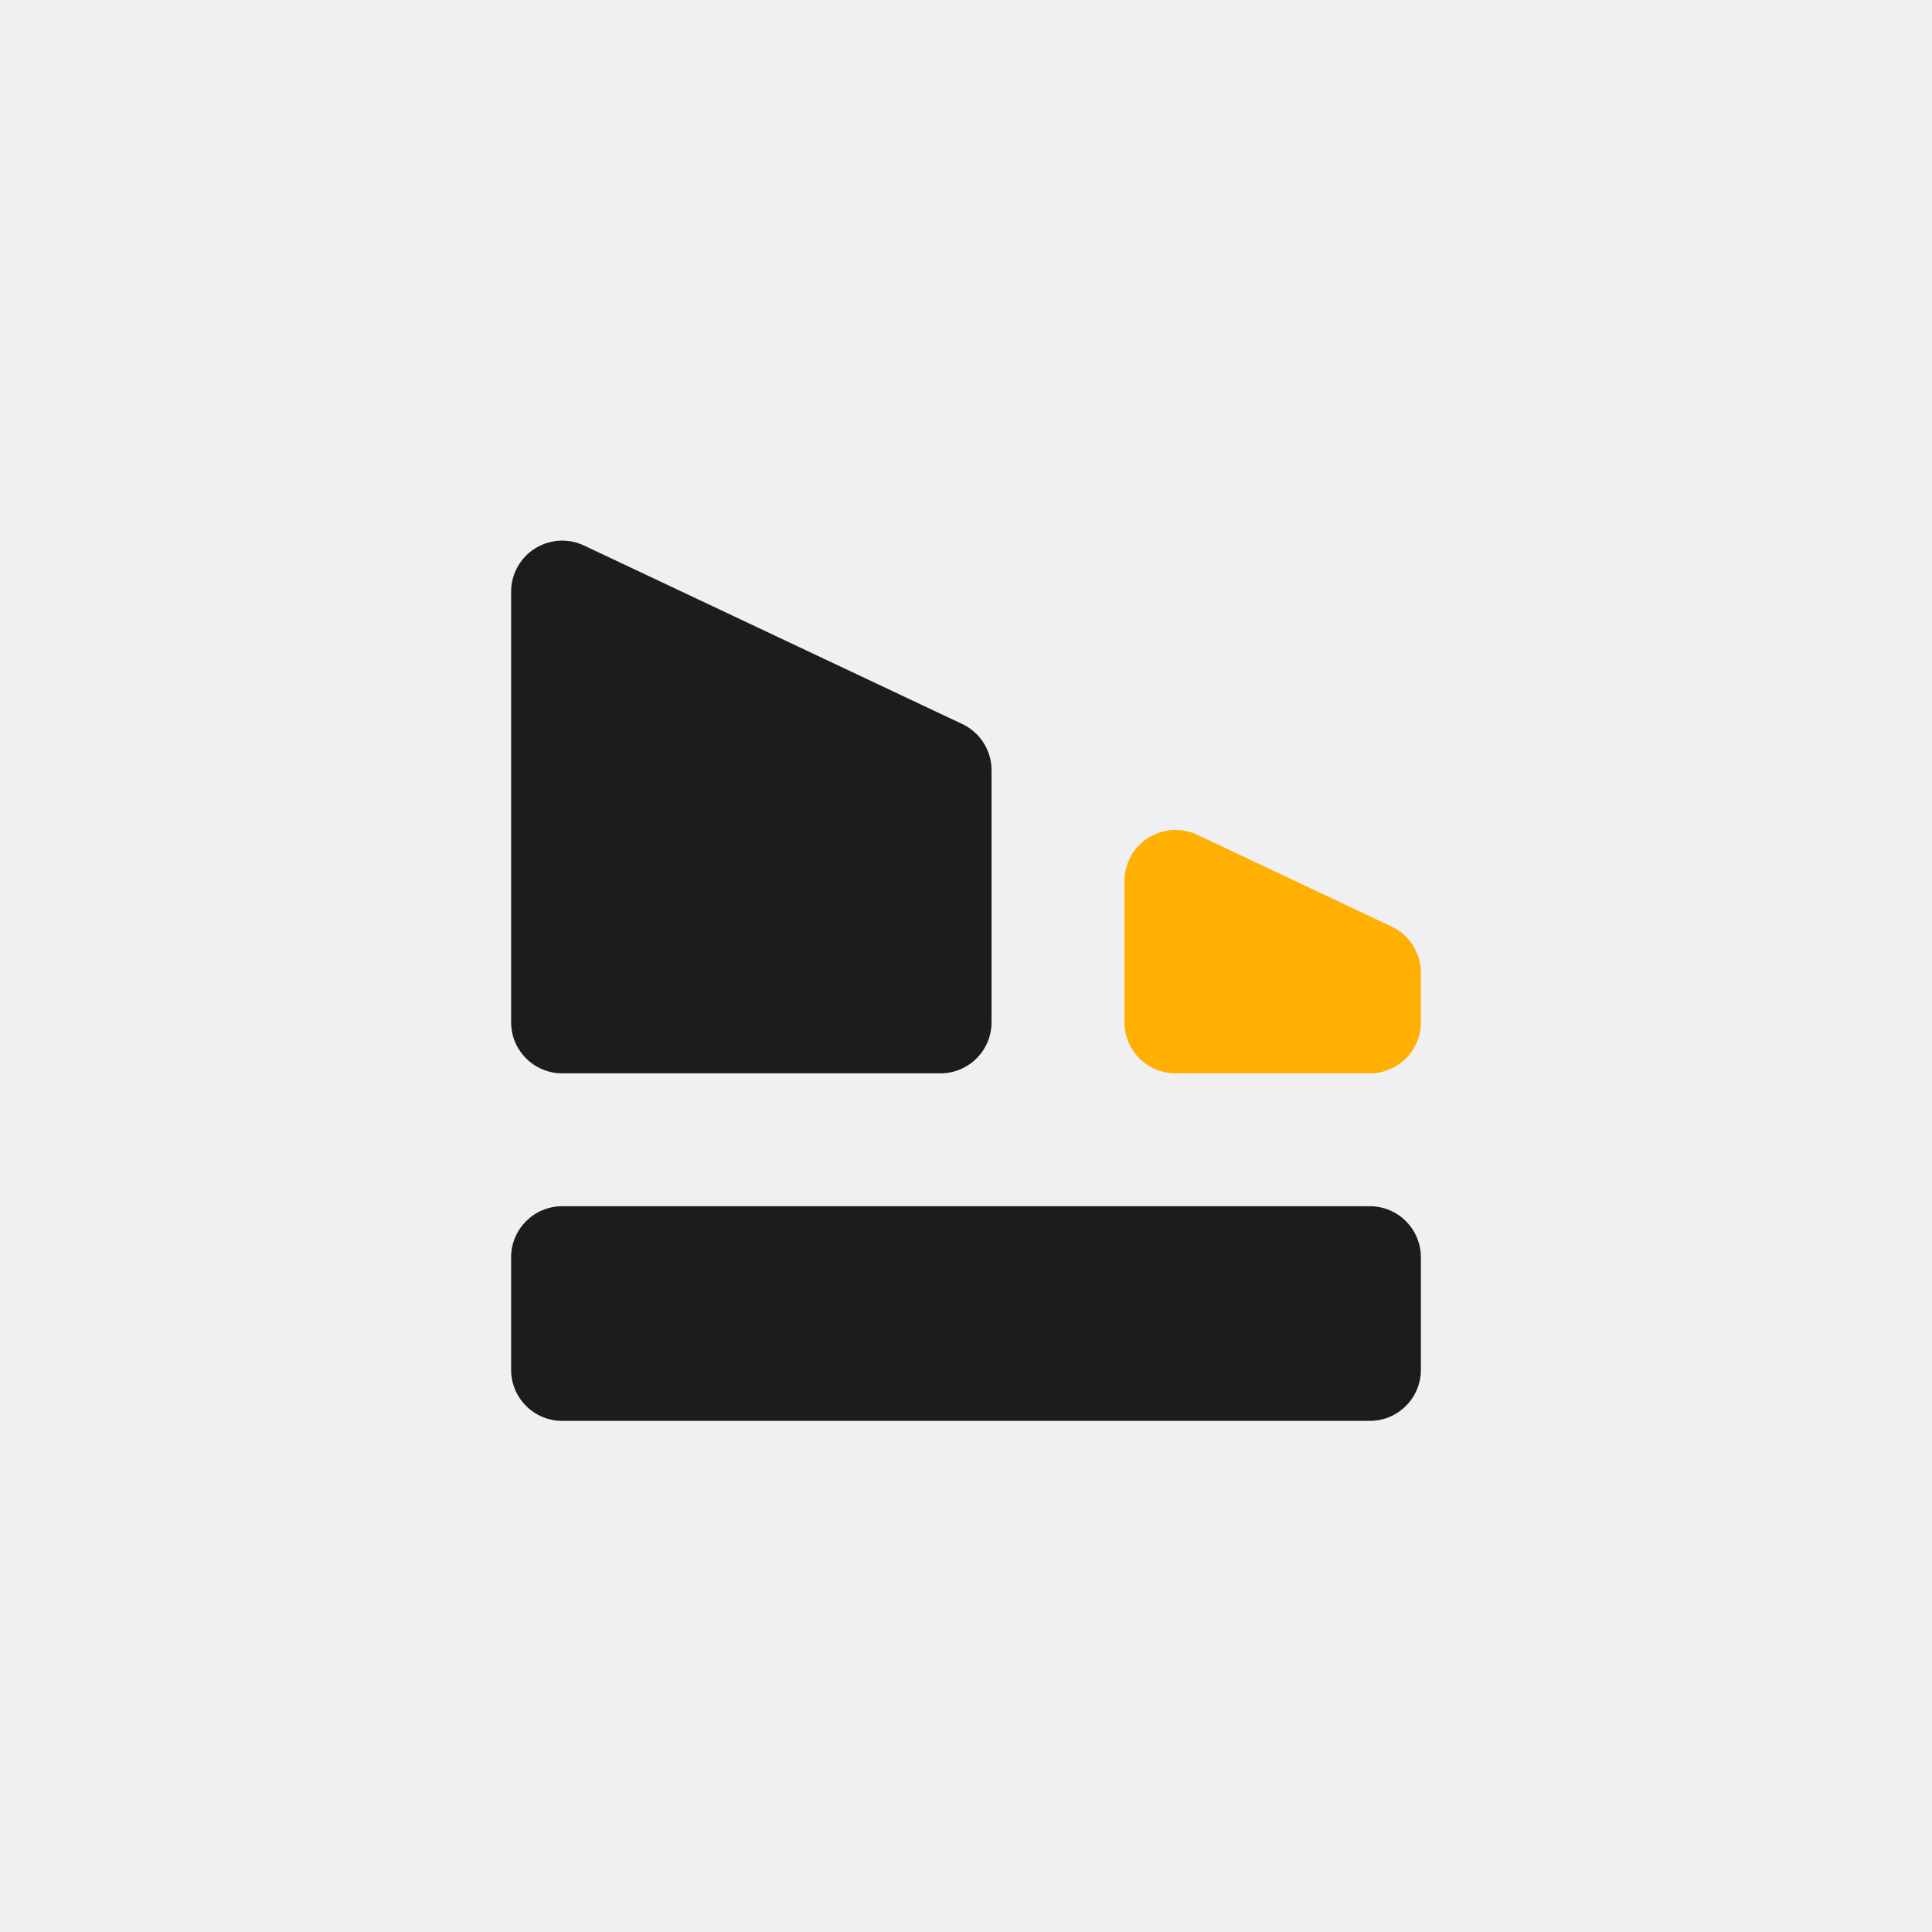
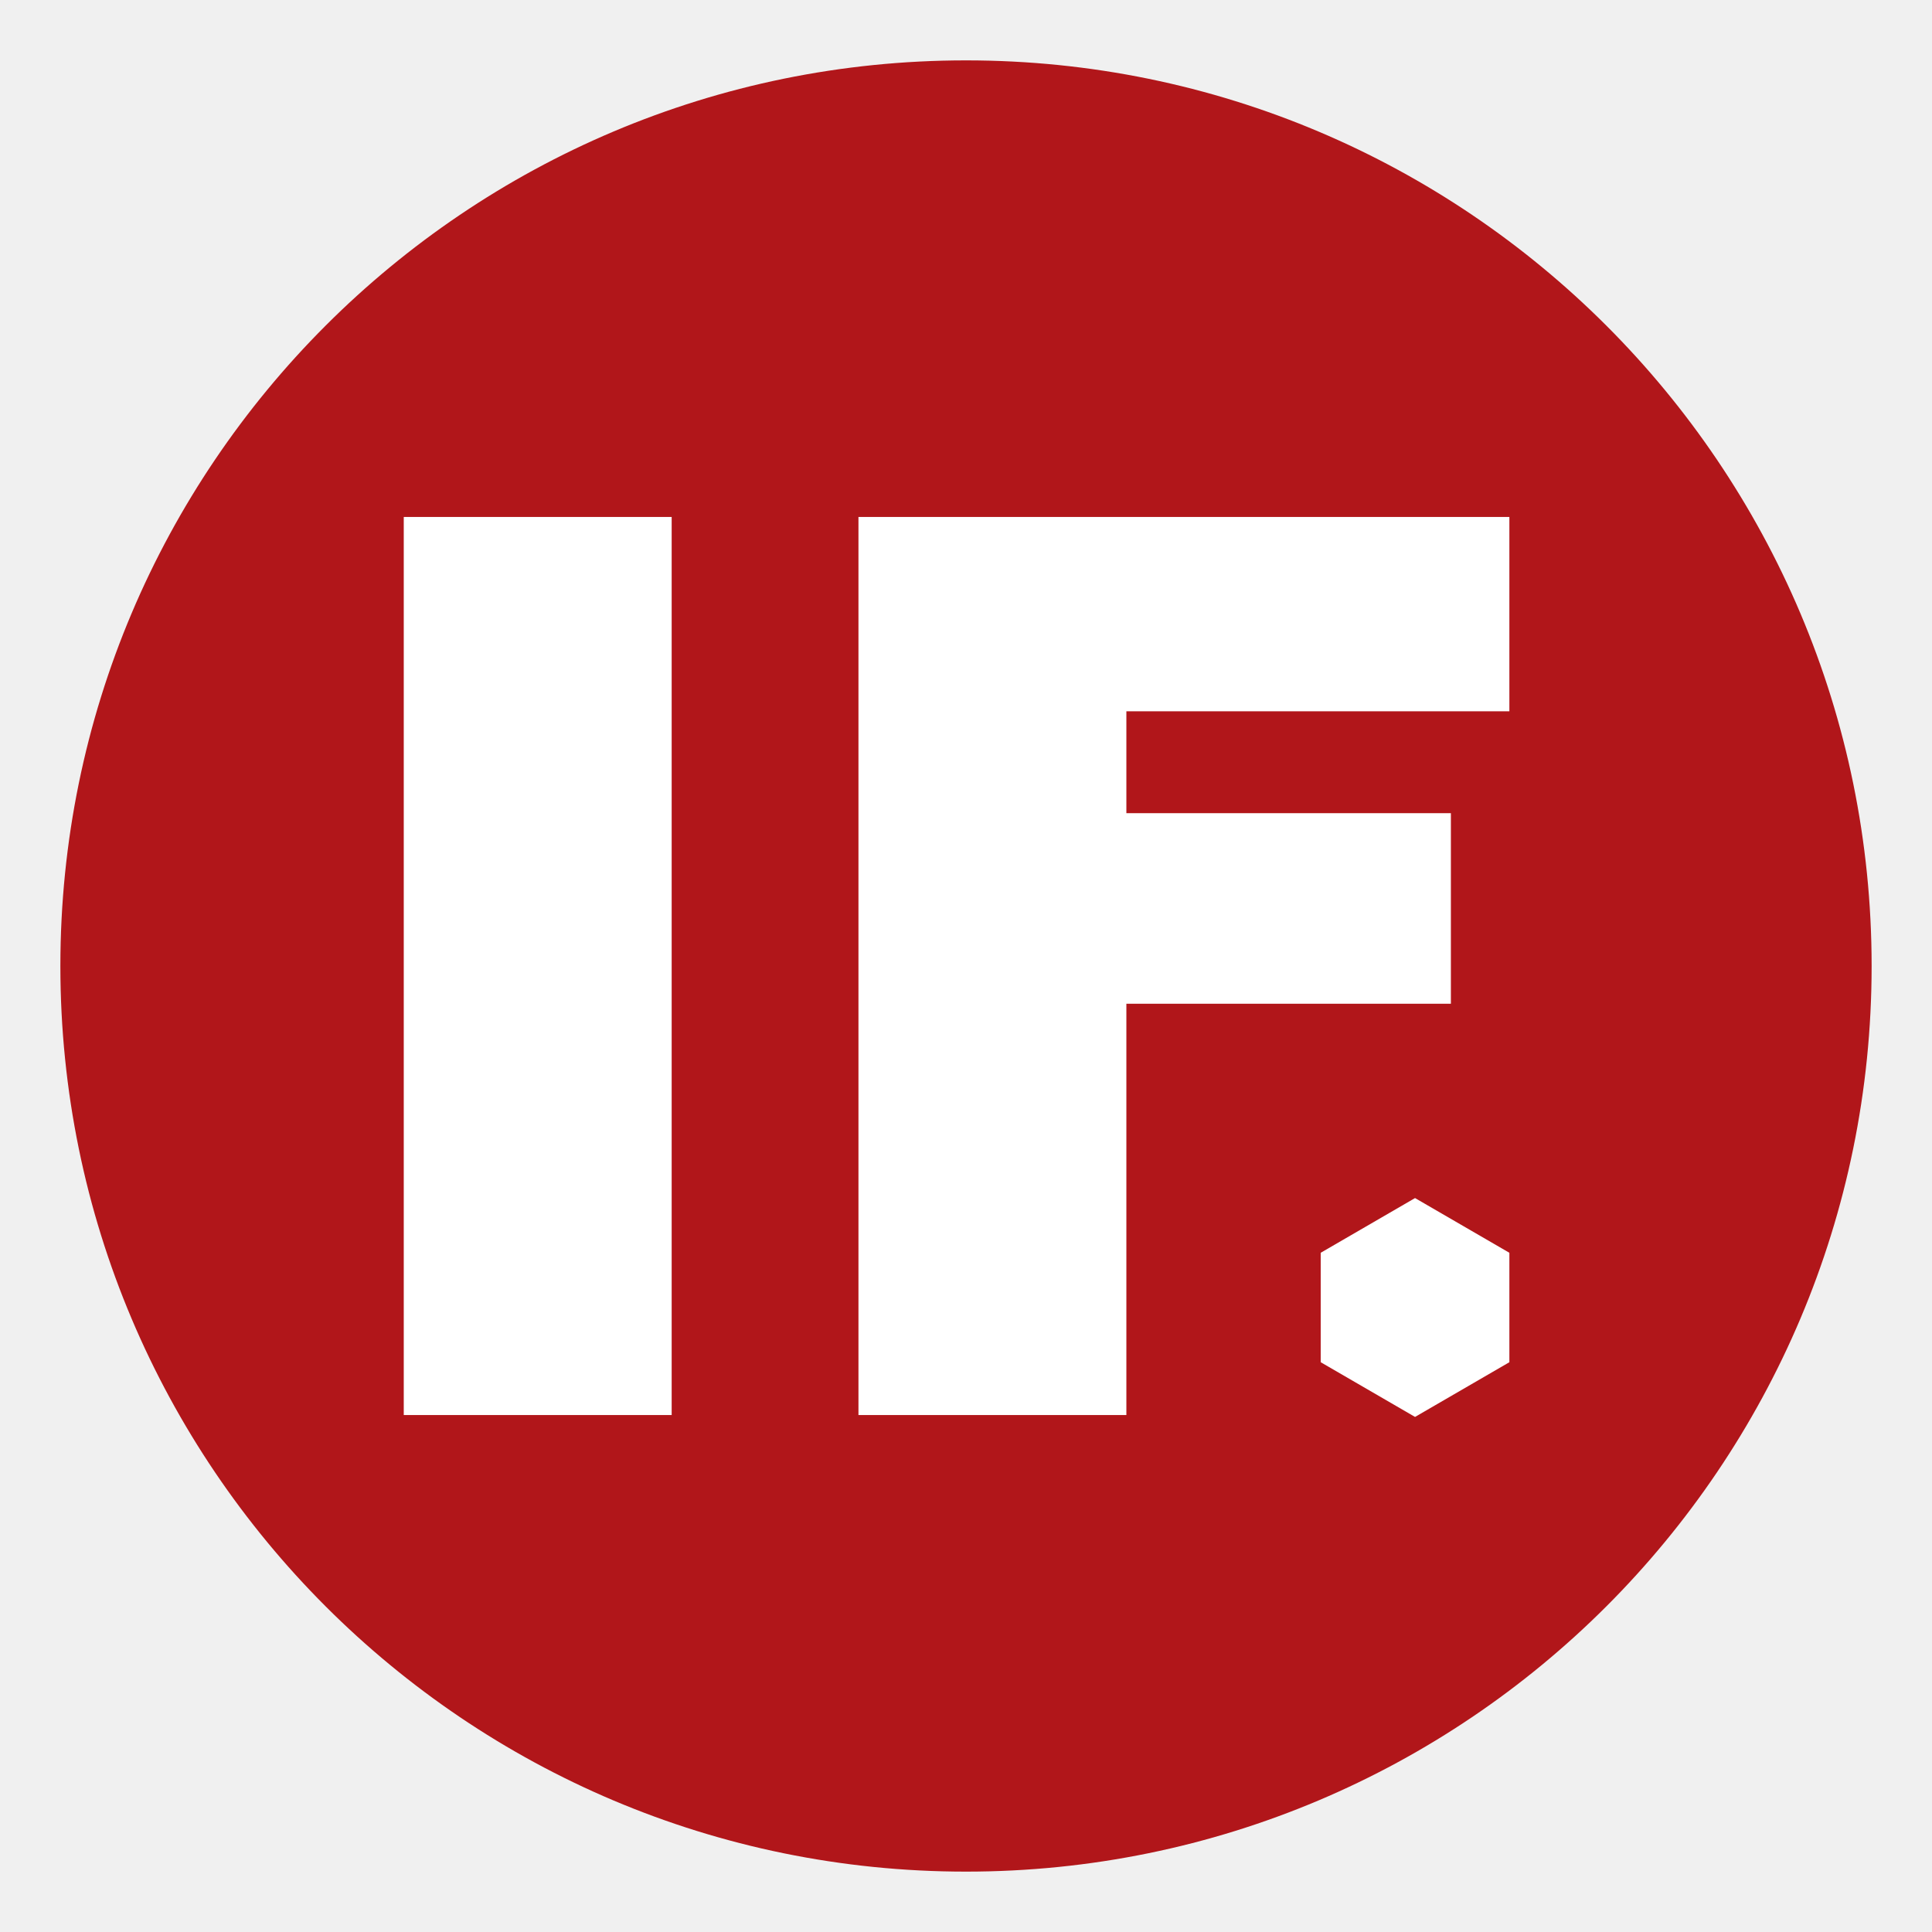
- <svg xmlns="http://www.w3.org/2000/svg" version="1.2" baseProfile="tiny-ps" width="256" height="256" viewBox="-158 -158 1890 1890">
-   <path fill="#F0F0F3" d="M787,0 a787,787 0 1,0 0,1574 a787,787 0 1,0 0,-1574 Z" />
-   <path fill="#1C1C1E" d="M783.34,550.29 L413.34,375.67 C388.37,363.88 358.57,374.57 346.78,399.55 C343.63,406.22 342,413.51 342,420.89 L342,842 C342,869.62 364.38,892 392,892 L762,892 C789.62,892 812,869.62 812,842 L812,595.51 C812,576.16 800.84,558.55 783.34,550.29 Z M392,1022 h790 a50,50 0 0,1 50,50 v110 a50,50 0 0,1 -50,50 h-790 a50,50 0 0,1 -50,-50 v-110 a50,50 0 0,1 50,-50 Z" />
-   <path fill="#FFB003" d="M1013.34,658.68 L1203.34,748.37 C1220.84,756.63 1232,774.24 1232,793.59 L1232,842 C1232,869.62 1209.62,892 1182,892 L992,892 C964.38,892 942,869.62 942,842 L942,703.89 C942,676.28 964.38,653.89 992,653.89 C999.38,653.89 1006.67,655.53 1013.34,658.68 Z" />
+ <svg xmlns="http://www.w3.org/2000/svg" width="1024" height="1024" viewBox="0 0 1024 1024" fill="none">
+   <circle cx="512" cy="512" r="480" fill="#B1161A" />
+   <path fill="#FFFFFF" d="M214 274H356V750H214V274ZM455 274H800V377H597V431H769V532H597V750H455V274Z" />
+   <path fill="#FFFFFF" d="M750 635L800 664V722L750 751L700 722V664L750 635Z" />
</svg>
